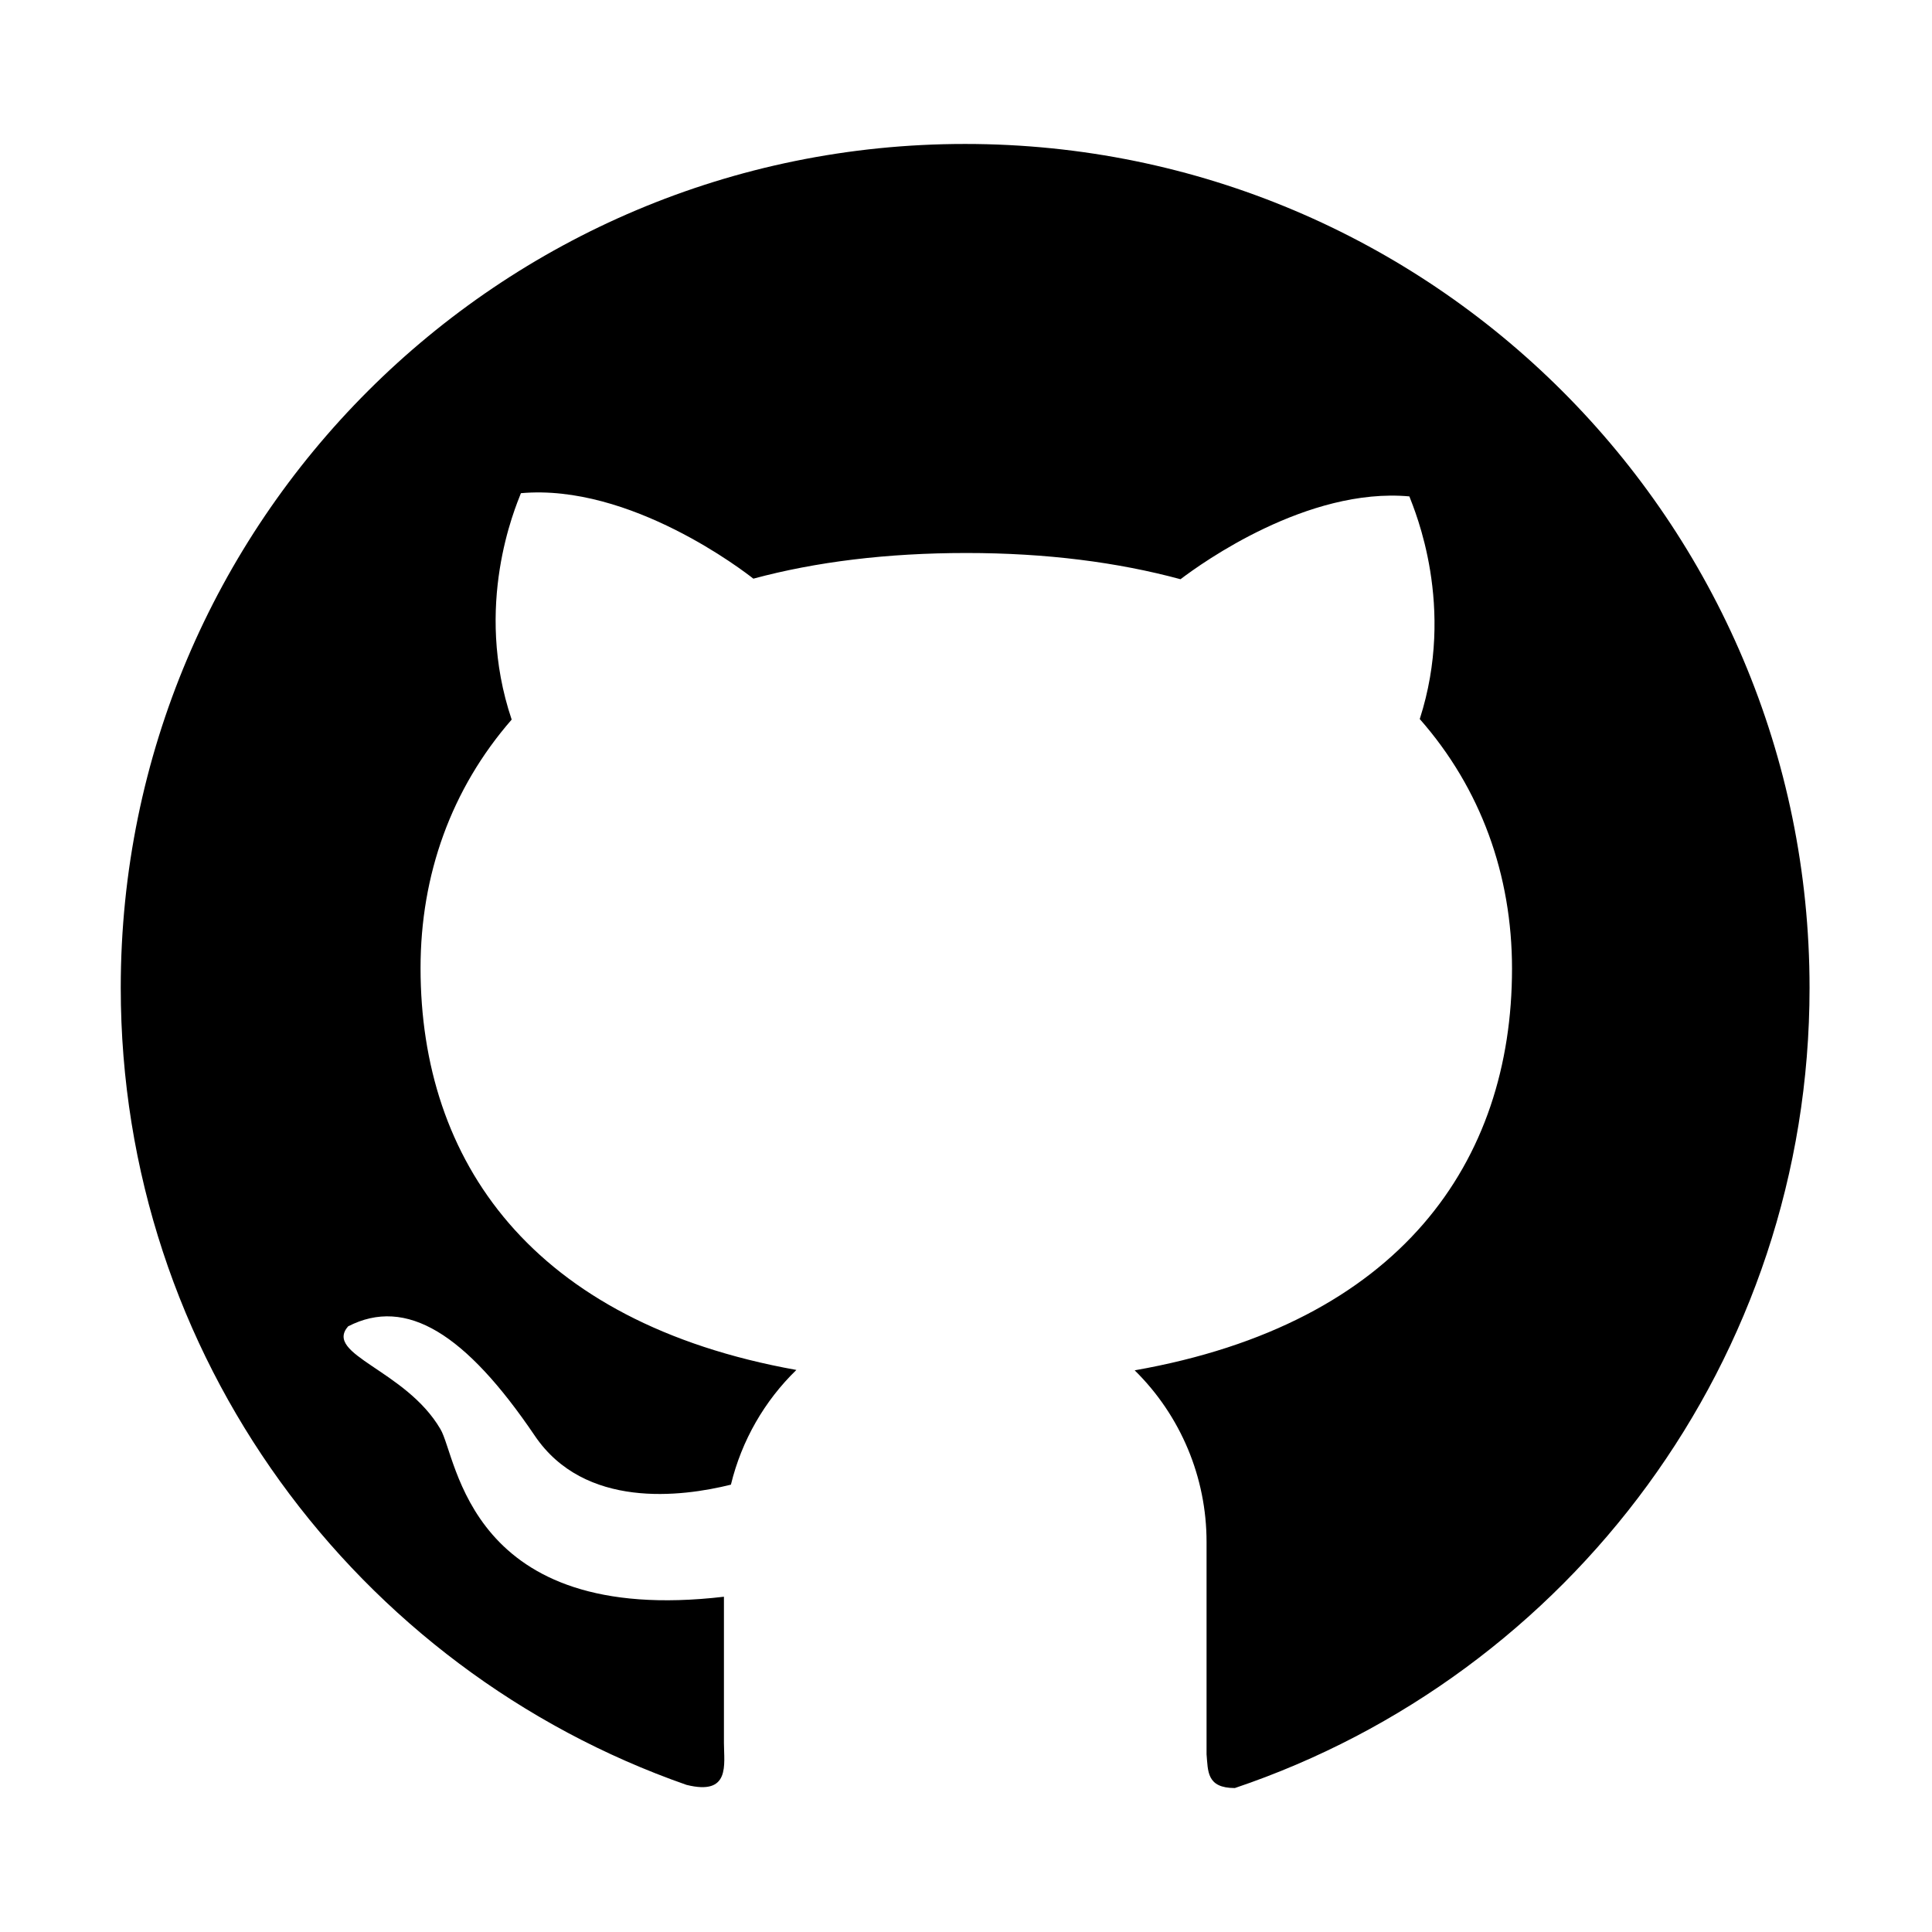
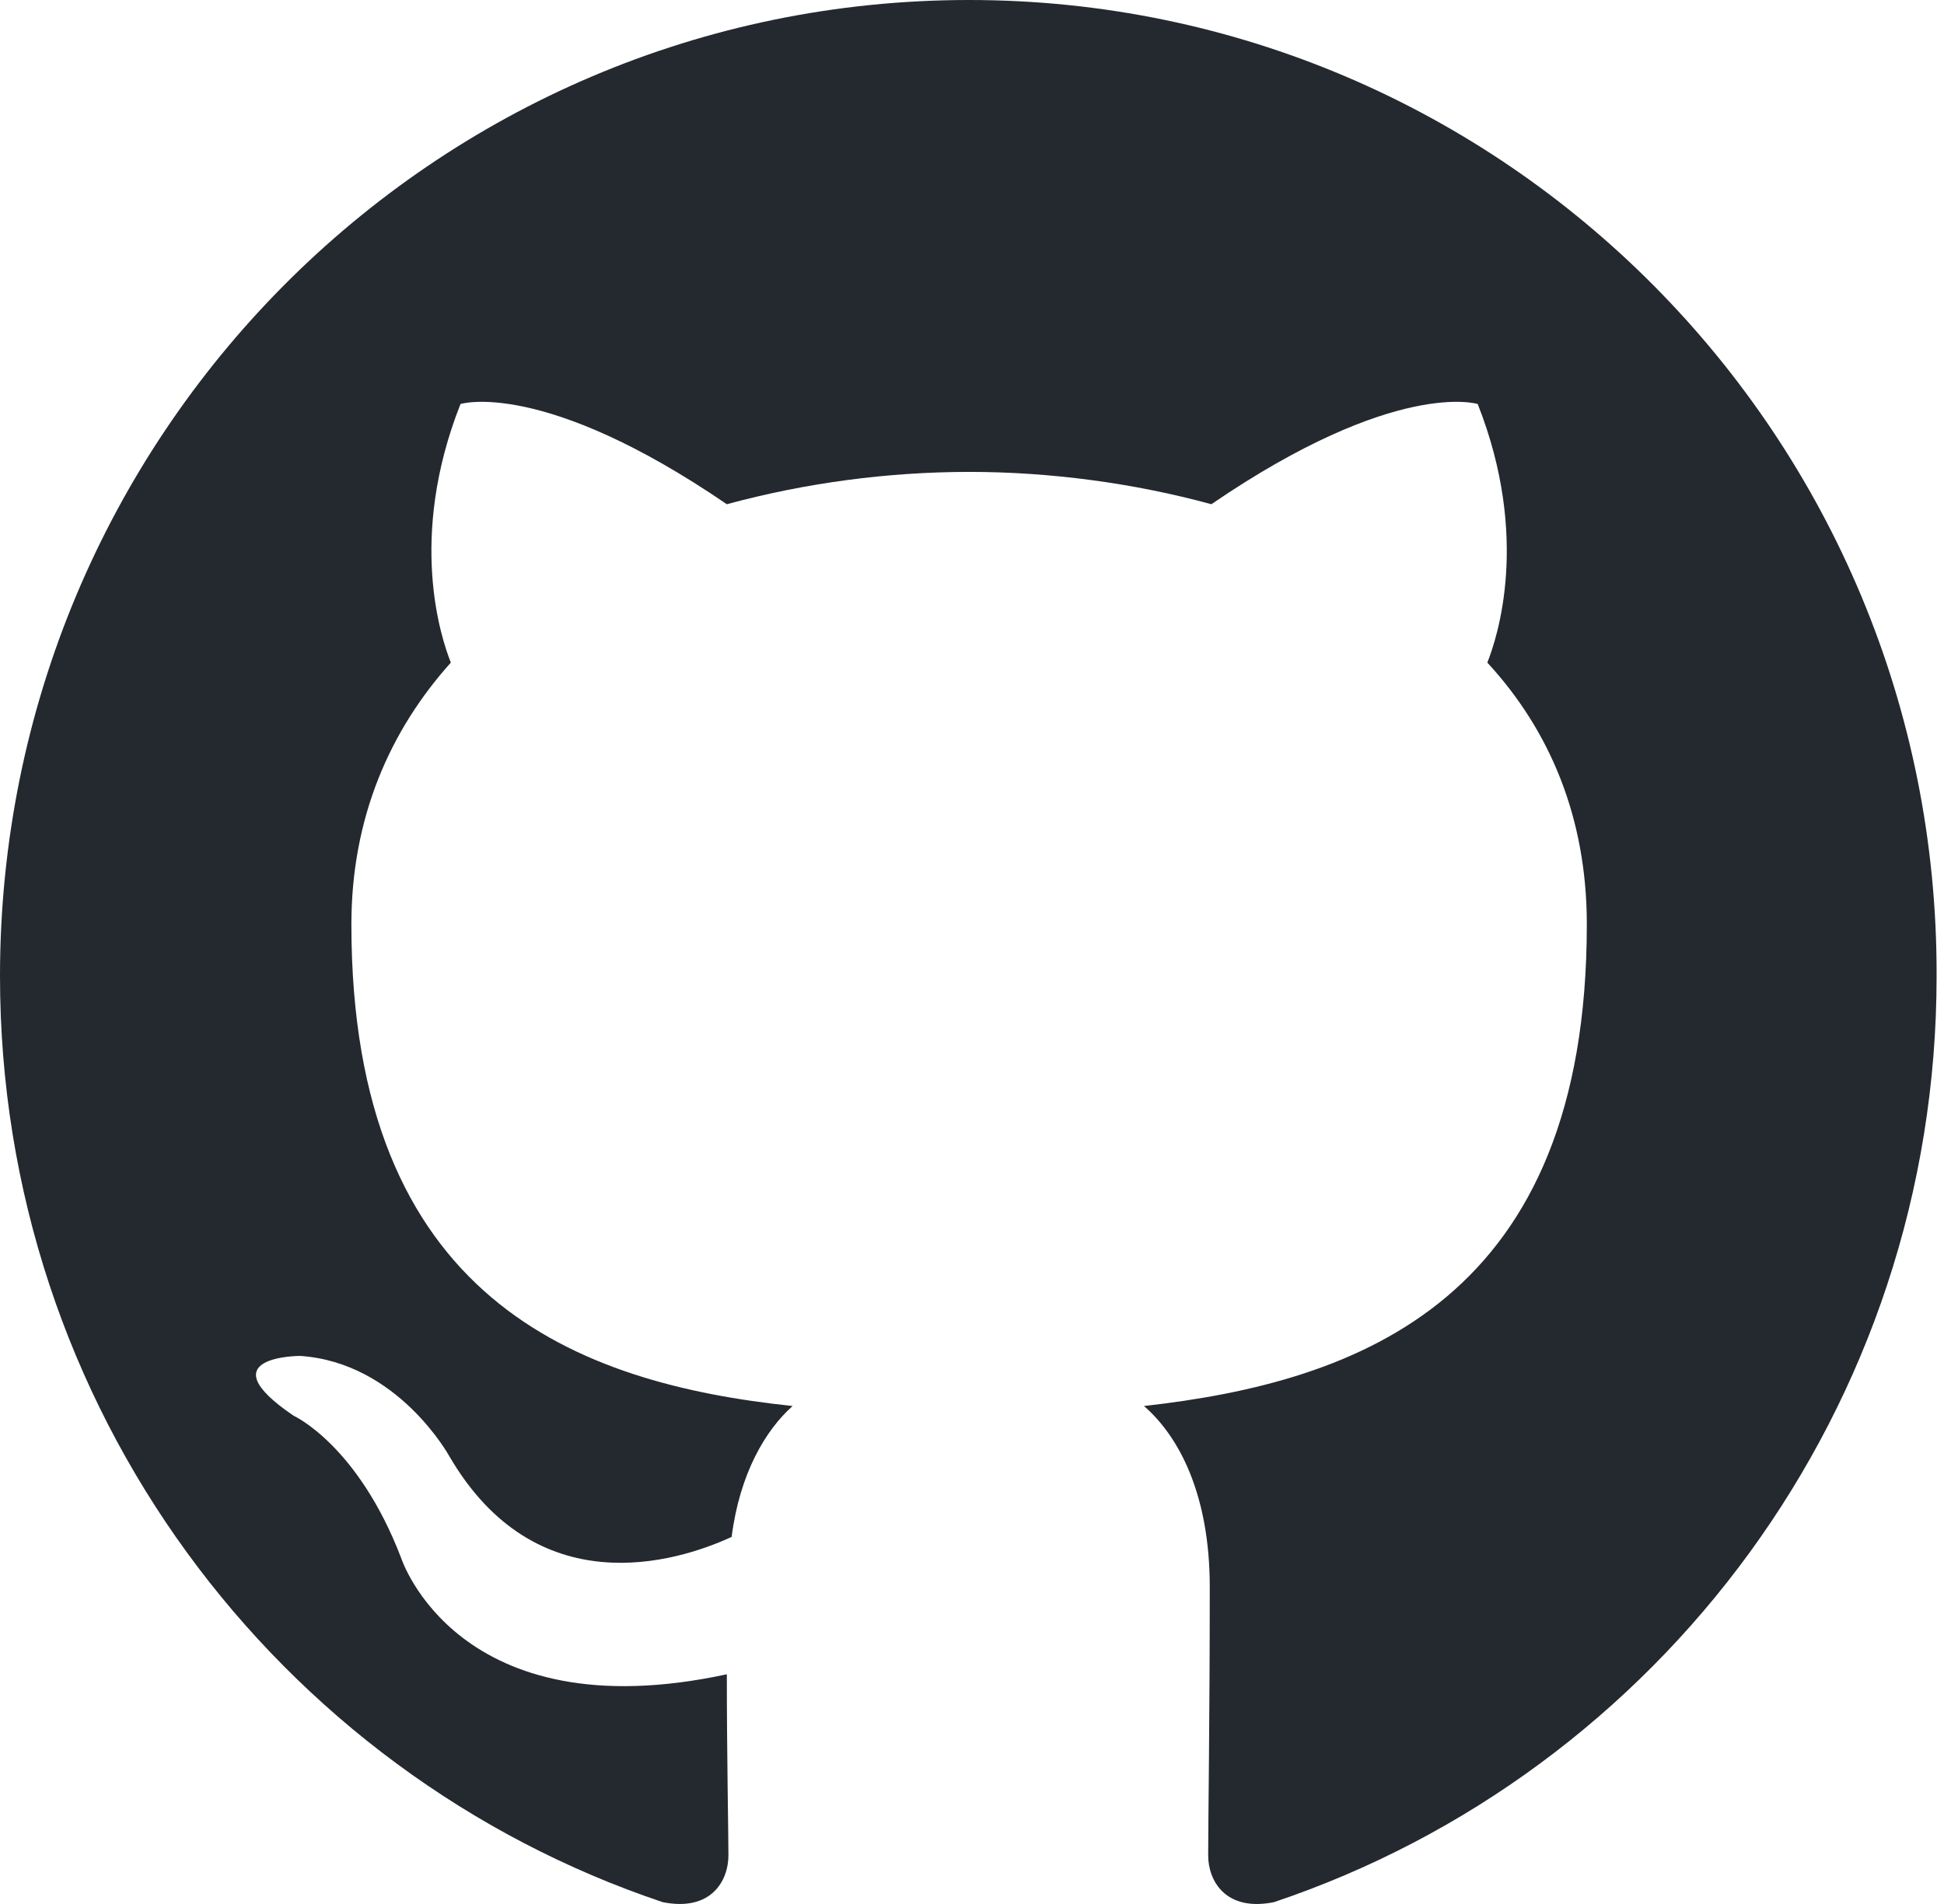
- <svg xmlns="http://www.w3.org/2000/svg" width="1024px" height="1024px" viewBox="0 0 1024 1024" class="icon">
-   <path d="M511.6 76.3C264.3 76.2 64 276.4 64 523.5 64 718.9 189.3 885 363.8 946c23.5 5.9 19.9-10.8 19.9-22.2v-77.5c-135.7 15.9-141.2-73.9-150.3-88.9C215 726 171.5 718 184.5 703c30.9-15.9 62.4 4 98.9 57.9 26.4 39.1 77.9 32.5 104 26 5.7-23.5 17.9-44.5 34.7-60.8-140.6-25.2-199.2-111-199.2-213 0-49.5 16.3-95 48.3-131.7-20.4-60.5 1.9-112.3 4.9-120 58.1-5.2 118.5 41.6 123.2 45.3 33-8.9 70.7-13.6 112.9-13.6 42.4 0 80.2 4.9 113.5 13.9 11.3-8.6 67.3-48.8 121.3-43.9 2.9 7.7 24.7 58.3 5.5 118 32.4 36.8 48.9 82.7 48.9 132.3 0 102.2-59 188.1-200 212.9a127.5 127.5 0 0 1 38.1 91v112.5c.8 9 0 17.9 15 17.9 177.1-59.7 304.6-227 304.6-424.1 0-247.2-200.4-447.3-447.5-447.3z" />
+ <svg xmlns="http://www.w3.org/2000/svg" width="98" height="96">
+   <path fill-rule="evenodd" clip-rule="evenodd" d="M48.854 0C21.839 0 0 22 0 49.217c0 21.756 13.993 40.172 33.405 46.69 2.427.49 3.316-1.059 3.316-2.362 0-1.141-.08-5.052-.08-9.127-13.59 2.934-16.42-5.867-16.42-5.867-2.184-5.704-5.42-7.17-5.42-7.17-4.448-3.015.324-3.015.324-3.015 4.934.326 7.523 5.052 7.523 5.052 4.367 7.496 11.404 5.378 14.235 4.074.404-3.178 1.699-5.378 3.074-6.6-10.839-1.141-22.243-5.378-22.243-24.283 0-5.378 1.94-9.778 5.014-13.2-.485-1.222-2.184-6.275.486-13.038 0 0 4.125-1.304 13.426 5.052a46.97 46.97 0 0 1 12.214-1.63c4.125 0 8.33.571 12.213 1.63 9.302-6.356 13.427-5.052 13.427-5.052 2.67 6.763.97 11.816.485 13.038 3.155 3.422 5.015 7.822 5.015 13.2 0 18.905-11.404 23.06-22.324 24.283 1.78 1.548 3.316 4.481 3.316 9.126 0 6.6-.08 11.897-.08 13.526 0 1.304.89 2.853 3.316 2.364 19.412-6.52 33.405-24.935 33.405-46.691C97.707 22 75.788 0 48.854 0z" fill="#24292f" />
</svg>
